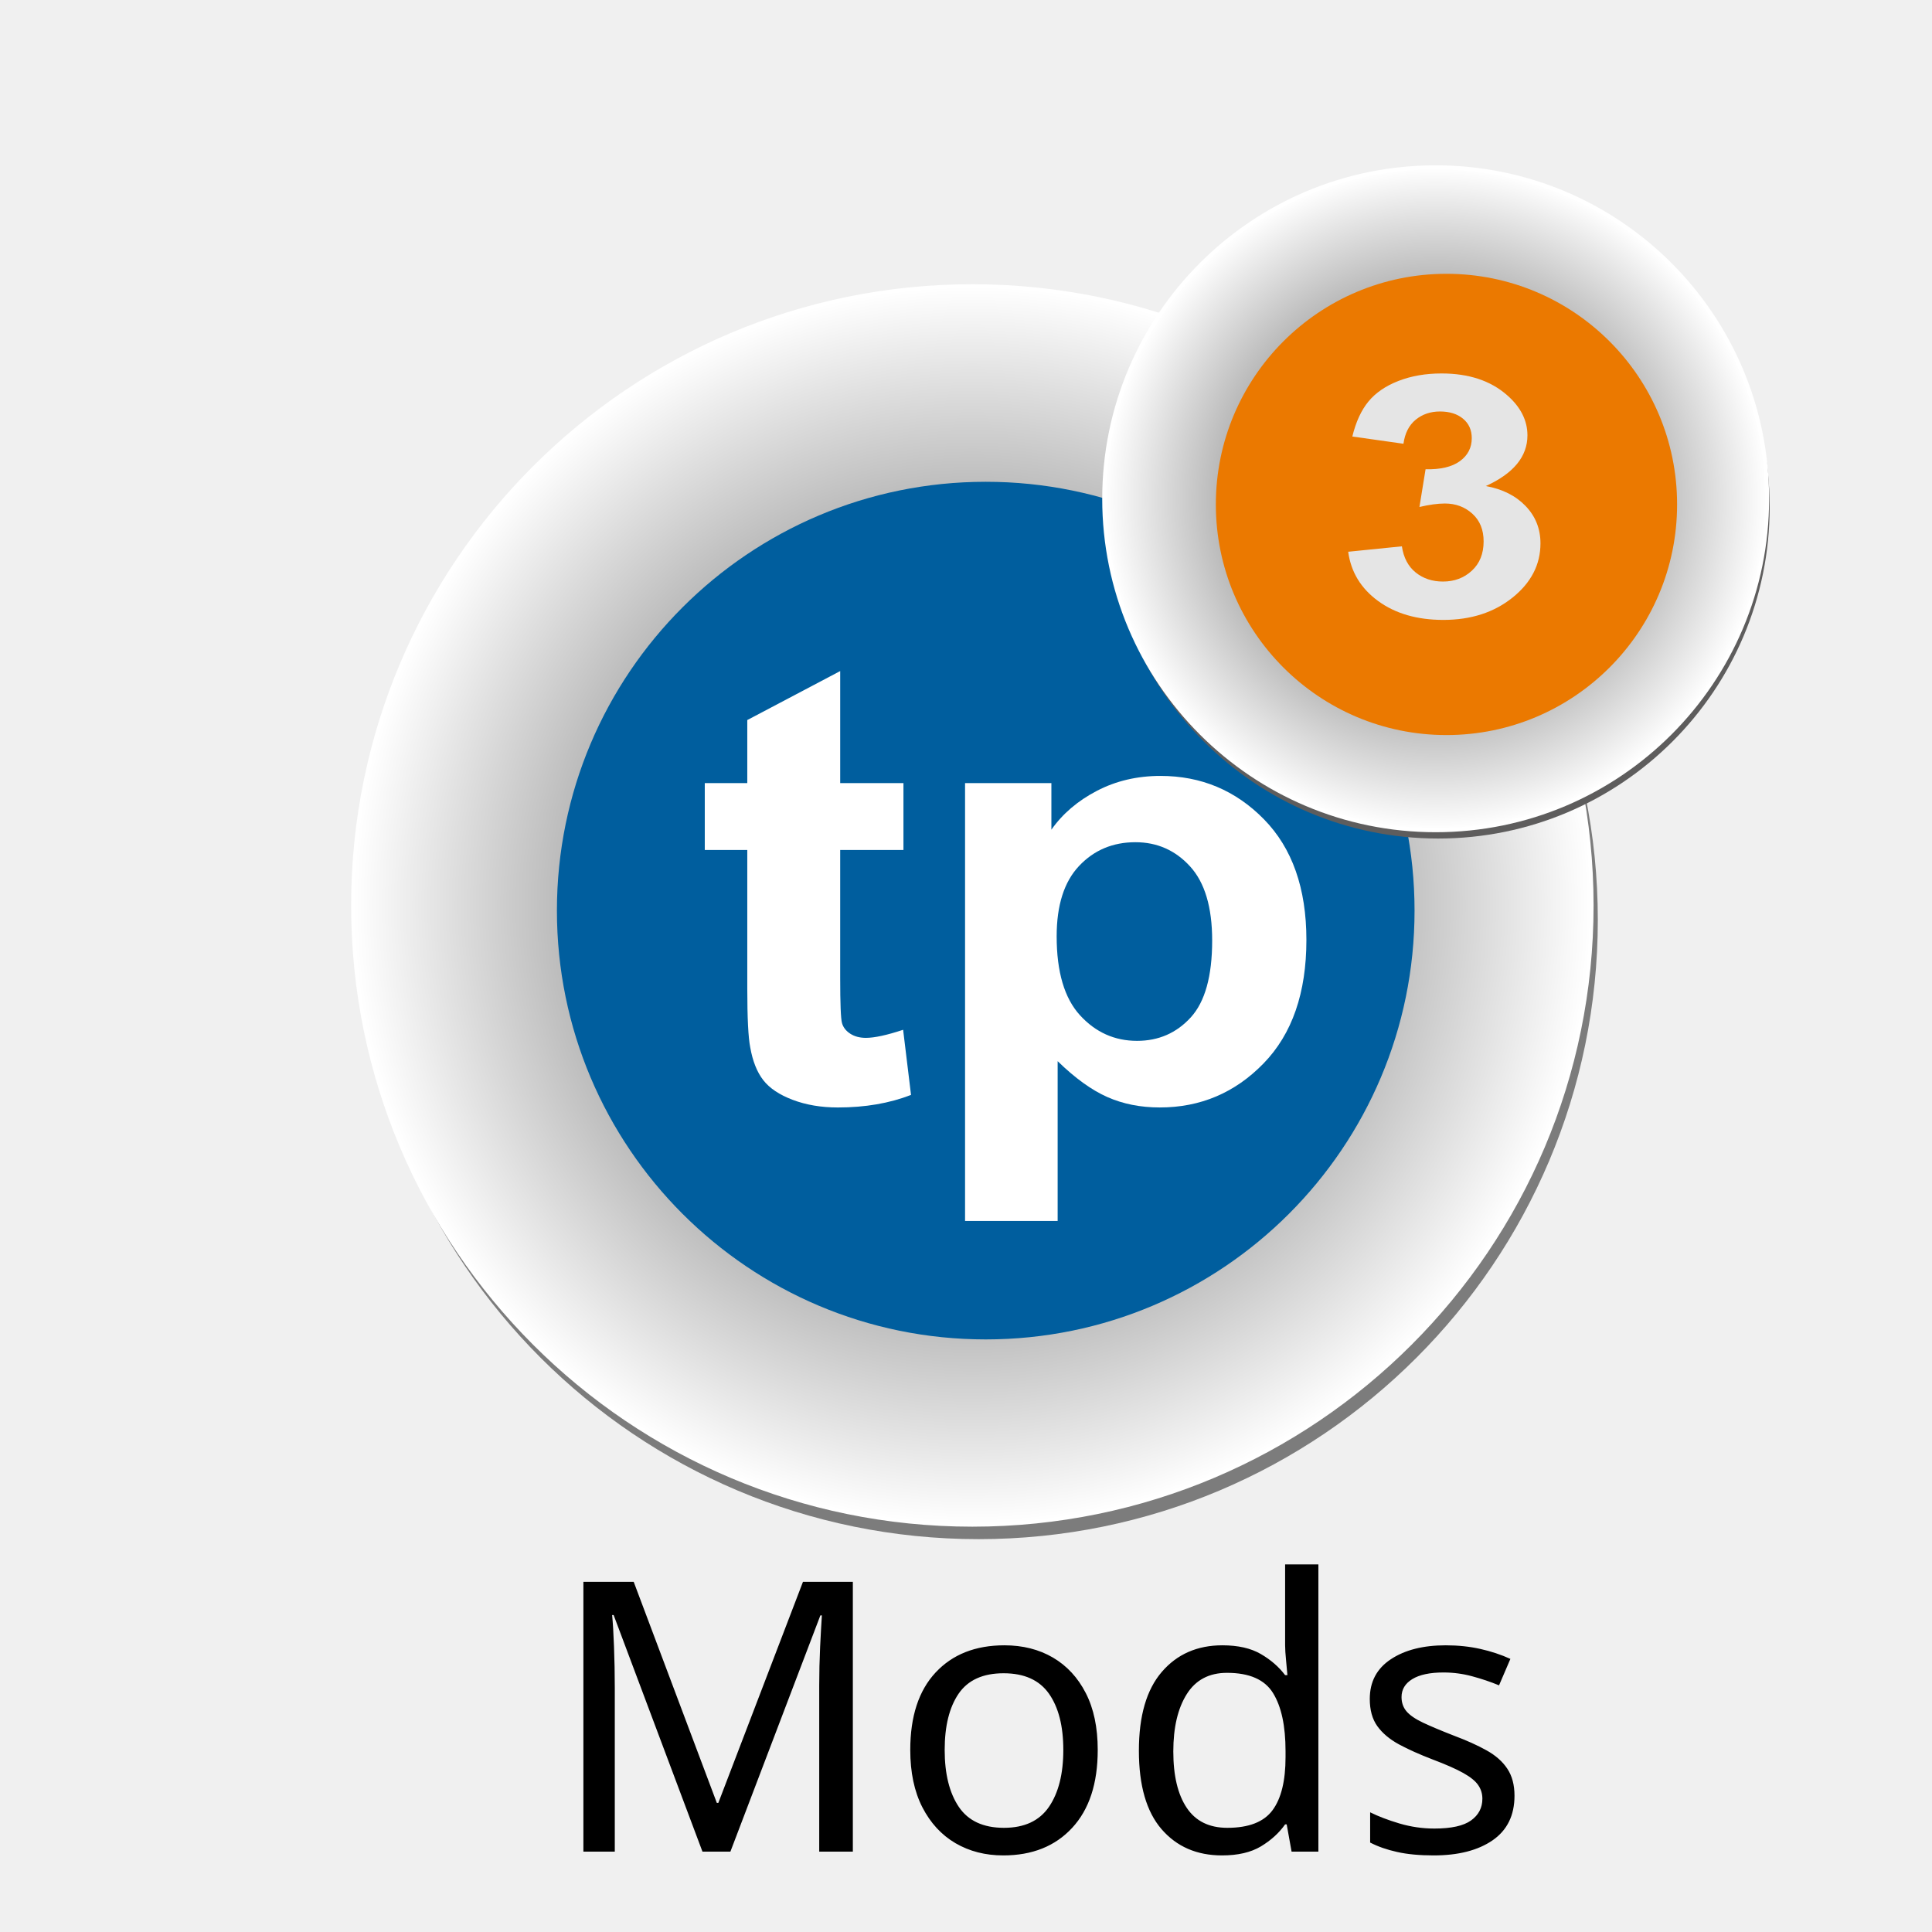
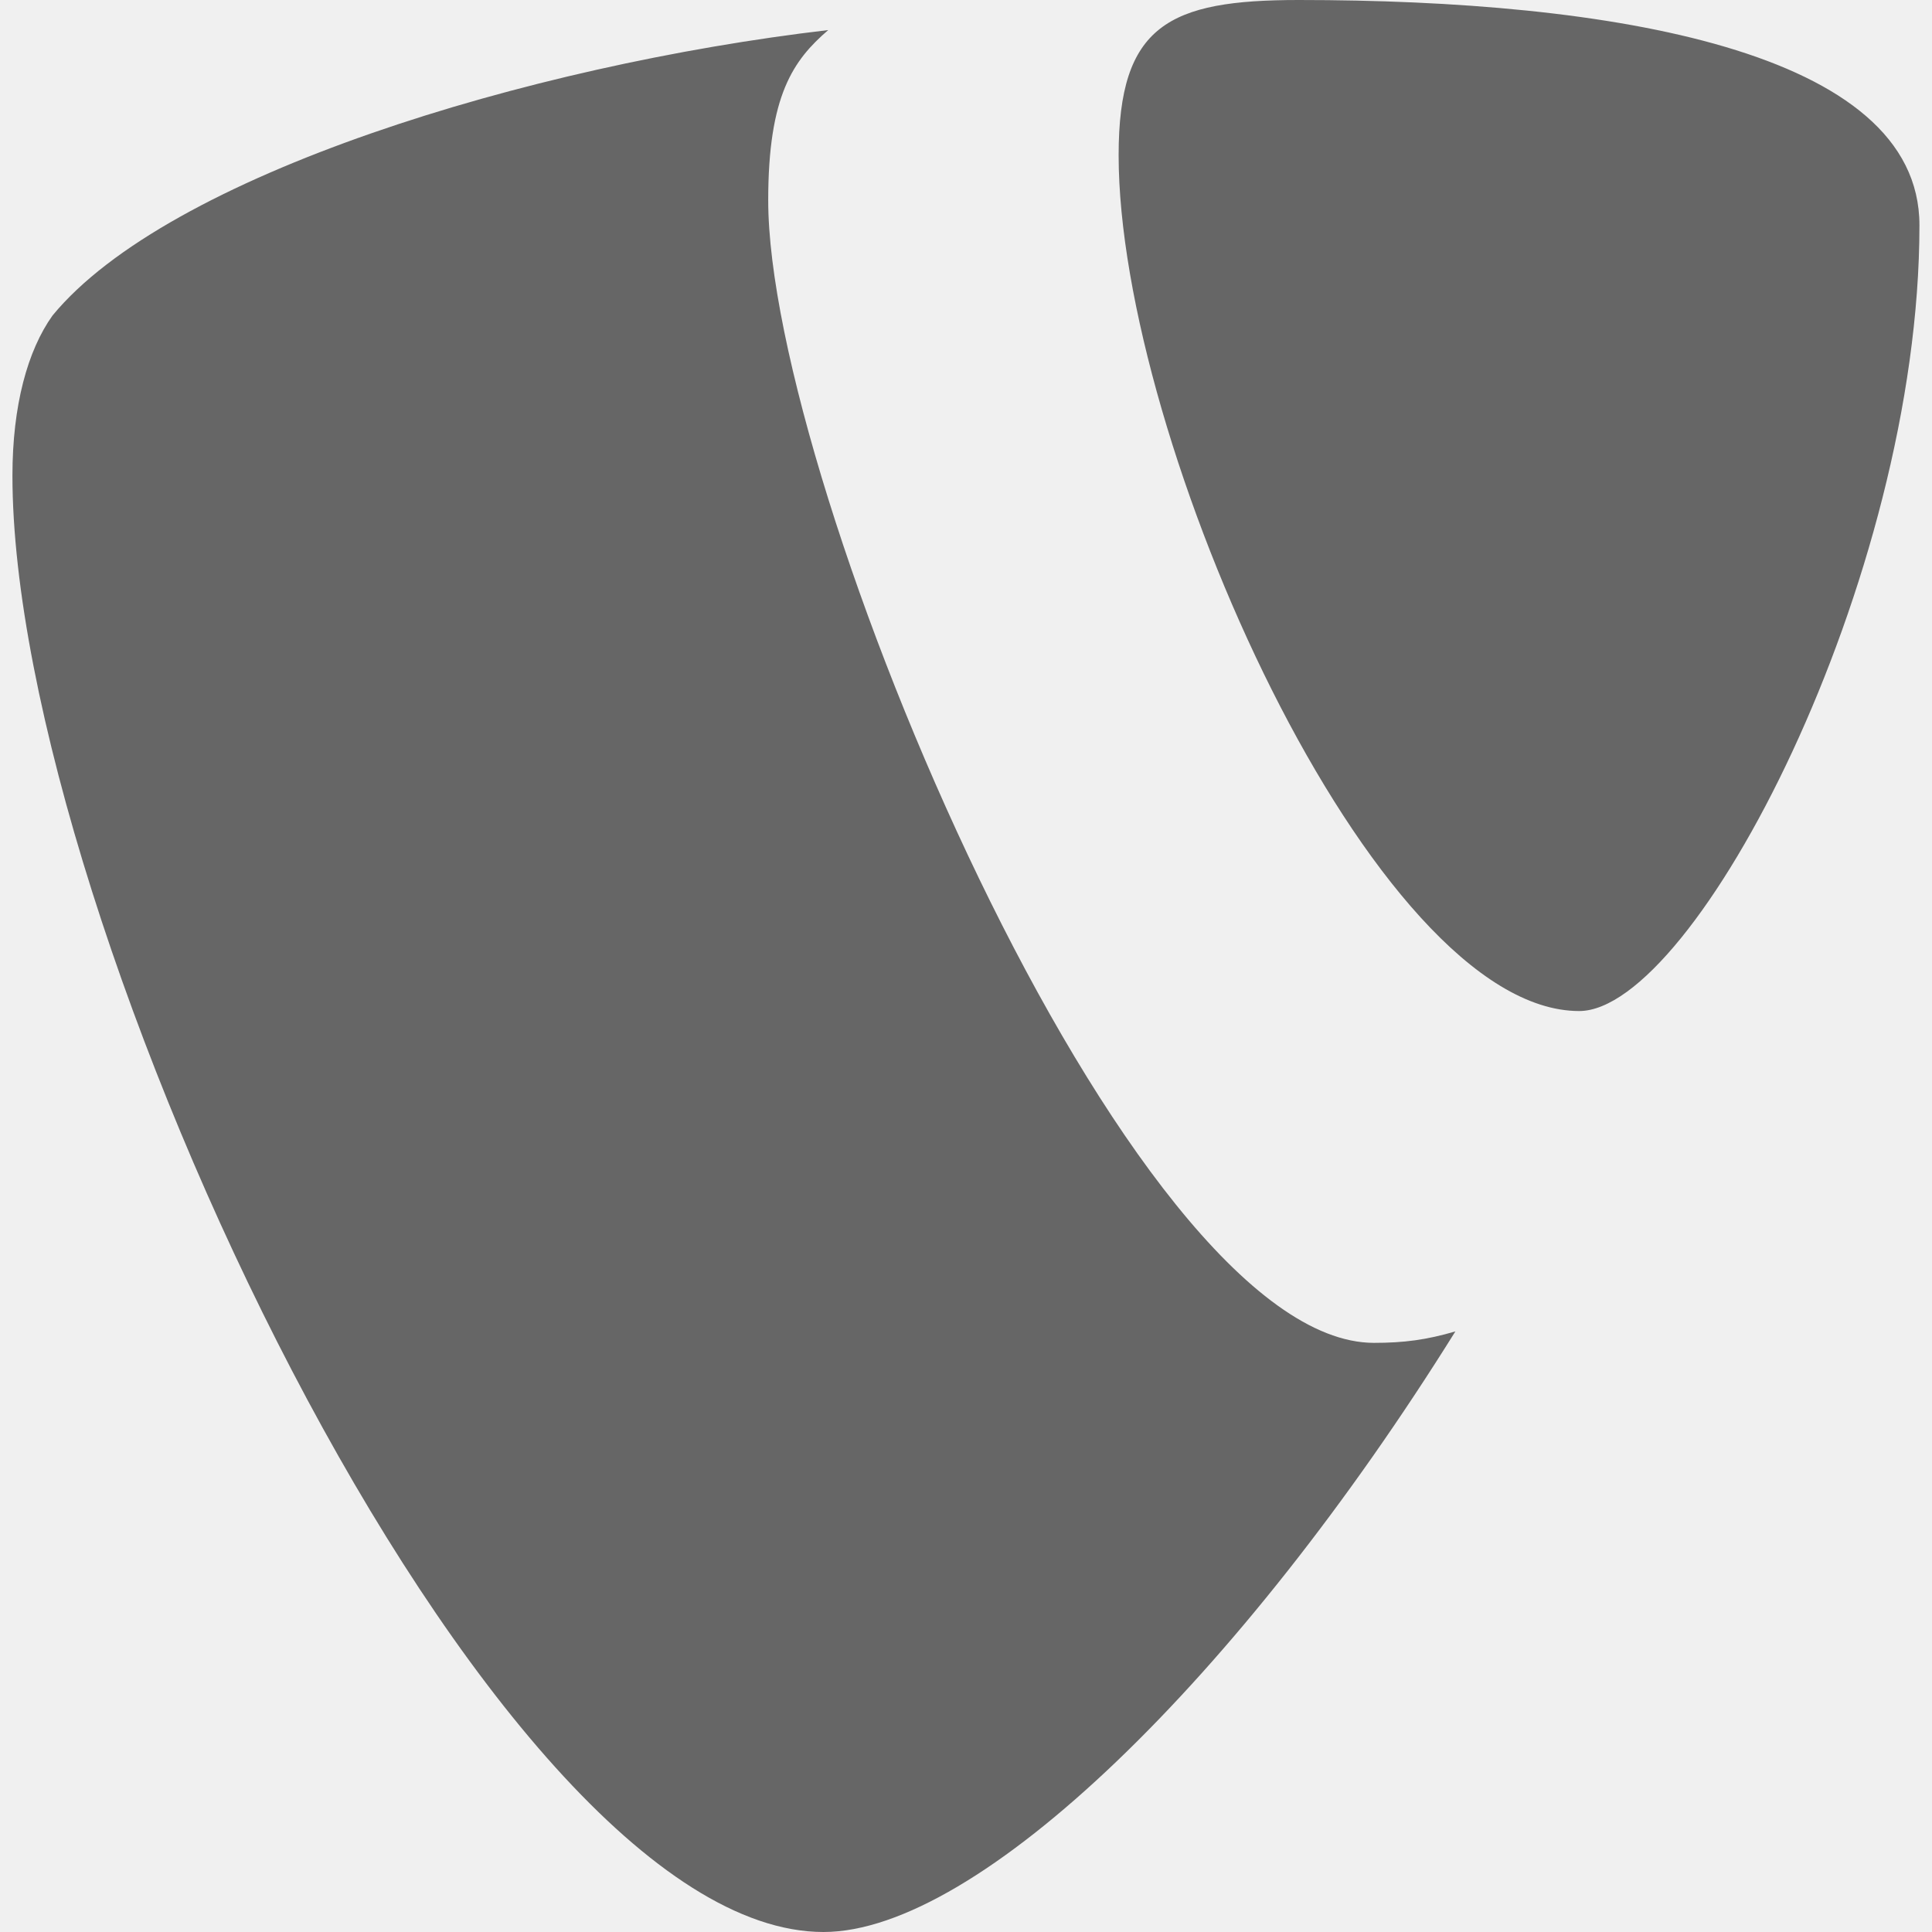
- <svg xmlns="http://www.w3.org/2000/svg" version="1.1" id="Ebene_1" x="0px" y="0px" width="500px" height="500px" viewBox="0 0 500 500" enable-background="new 0 0 500 500" xml:space="preserve">
-   <circle id="schadow_x5F_back_x5F_tp" fill="#7C7C7C" cx="253.242" cy="238.06" r="160.271" />
-   <radialGradient id="back_x5F_tp_1_" cx="640.291" cy="551.971" r="258.209" gradientTransform="matrix(0.6207 0 0 0.6207 -145.7832 -108.2769)" gradientUnits="userSpaceOnUse">
-     <stop offset="0" style="stop-color:#333333" />
-     <stop offset="1" style="stop-color:#FFFFFF" />
-   </radialGradient>
-   <circle id="back_x5F_tp" fill="url(#back_x5F_tp_1_)" stroke="#FFFFFF" stroke-miterlimit="10" cx="251.645" cy="234.331" r="160.271" />
-   <circle id="blau" fill="#005E9E" cx="255.107" cy="235.662" r="110.977" />
-   <circle id="schadow_x5F_back_x5F_3" fill="#5E5D5D" cx="372.194" cy="131.214" r="85.797" />
-   <radialGradient id="back_x5F_3_1_" cx="688.969" cy="538.027" r="258.269" gradientTransform="matrix(0.3322 0 0 0.3322 142.6731 -49.6506)" gradientUnits="userSpaceOnUse">
-     <stop offset="0" style="stop-color:#333333" />
-     <stop offset="1" style="stop-color:#FFFFFF" />
-   </radialGradient>
-   <circle id="back_x5F_3" fill="url(#back_x5F_3_1_)" stroke="#FFFFFF" stroke-miterlimit="10" cx="371.549" cy="129.082" r="85.797" />
-   <circle id="orange" fill="#EB7900" cx="374.345" cy="130.547" r="59.685" />
-   <g id="tp">
-     <g>
-       <path fill="#FFFFFF" d="M233.812,202.661v17.316H217.44v33.085c0,6.697,0.156,10.603,0.469,11.711    c0.312,1.108,1.024,2.023,2.132,2.744s2.458,1.08,4.051,1.08c2.217,0,5.428-0.695,9.635-2.088l2.046,16.854    c-5.572,2.166-11.882,3.25-18.929,3.25c-4.32,0-8.216-0.658-11.682-1.971c-3.469-1.314-6.011-3.017-7.63-5.104    c-1.621-2.088-2.743-4.908-3.368-8.463c-0.512-2.525-0.768-7.628-0.768-15.31v-35.792h-11V202.66h11v-16.311l24.046-12.677v28.988    L233.812,202.661L233.812,202.661L233.812,202.661L233.812,202.661z" />
-       <path fill="#FFFFFF" d="M249.757,202.661h22.341v12.06c2.897-4.123,6.821-7.472,11.769-10.05    c4.944-2.576,10.431-3.865,16.457-3.865c10.515,0,19.438,3.737,26.772,11.209c7.333,7.474,10.999,17.885,10.999,31.23    c0,13.708-3.694,24.364-11.084,31.963c-7.391,7.603-16.344,11.401-26.856,11.401c-5.004,0-9.54-0.901-13.604-2.705    c-4.064-1.805-8.343-4.896-12.833-9.275v41.354h-23.961V202.661z M273.463,242.317c0,9.226,2.018,16.042,6.053,20.447    c4.035,4.406,8.953,6.608,14.752,6.608c5.569,0,10.203-2.022,13.898-6.067c3.695-4.046,5.542-10.681,5.542-19.907    c0-8.605-1.906-14.997-5.714-19.172c-3.809-4.173-8.527-6.261-14.155-6.261c-5.854,0-10.715,2.047-14.579,6.145    C275.395,228.21,273.463,234.278,273.463,242.317z" />
-     </g>
-   </g>
-   <g id="back">
-     <g>
-       <path fill="#E5E5E5" d="M348.911,142.793l13.896-1.406c0.442,2.955,1.637,5.213,3.576,6.775c1.943,1.562,4.293,2.343,7.051,2.343    c2.966,0,5.456-0.938,7.484-2.813c2.027-1.875,3.042-4.402,3.042-7.584c0-3.011-0.972-5.396-2.913-7.158    c-1.944-1.761-4.31-2.642-7.103-2.642c-1.839,0-4.036,0.299-6.593,0.895l1.585-9.757c3.885,0.086,6.849-0.617,8.892-2.109    c2.044-1.491,3.063-3.472,3.063-5.943c0-2.101-0.748-3.777-2.248-5.027c-1.497-1.25-3.489-1.875-5.978-1.875    c-2.453,0-4.548,0.711-6.285,2.131c-1.734,1.421-2.793,3.494-3.167,6.22l-13.231-1.875c0.922-3.777,2.309-6.795,4.166-9.053    c1.854-2.258,4.441-4.033,7.764-5.326c3.32-1.292,7.042-1.938,11.163-1.938c7.051,0,12.705,1.875,16.963,5.623    c3.508,3.068,5.263,6.534,5.263,10.396c0,5.482-3.593,9.857-10.778,13.123c4.292,0.767,7.724,2.486,10.294,5.155    c2.569,2.67,3.855,5.895,3.855,9.671c0,5.482-2.399,10.155-7.205,14.018c-4.803,3.863-10.778,5.794-17.933,5.794    c-6.779,0-12.399-1.626-16.86-4.879C352.214,152.301,349.626,148.048,348.911,142.793z" />
-     </g>
-   </g>
-   <text transform="matrix(1 0 0 1 141.4976 479.1953)" font-family="'MyriadPro-Regular'" font-size="97.798">Mods</text>
+ <svg xmlns="http://www.w3.org/2000/svg" viewBox="0 0 16 16">
+   <path fill="#666" d="M12.053 11.026c-.238.07-.427.095-.674.095-2.033 0-5.017-7.1-5.017-9.462 0-.87.207-1.16.497-1.41C4.373.54 1.39 1.452.435 2.613c-.207.29-.332.746-.332 1.326C.103 7.628 4.04 16 6.82 16c1.283 0 3.45-2.114 5.233-4.974M10.756 0c2.57 0 5.14.415 5.14 1.865 0 2.943-1.865 6.508-2.818 6.508-1.7 0-3.814-4.725-3.814-7.088C9.264.207 9.68 0 10.756 0" />
</svg>
